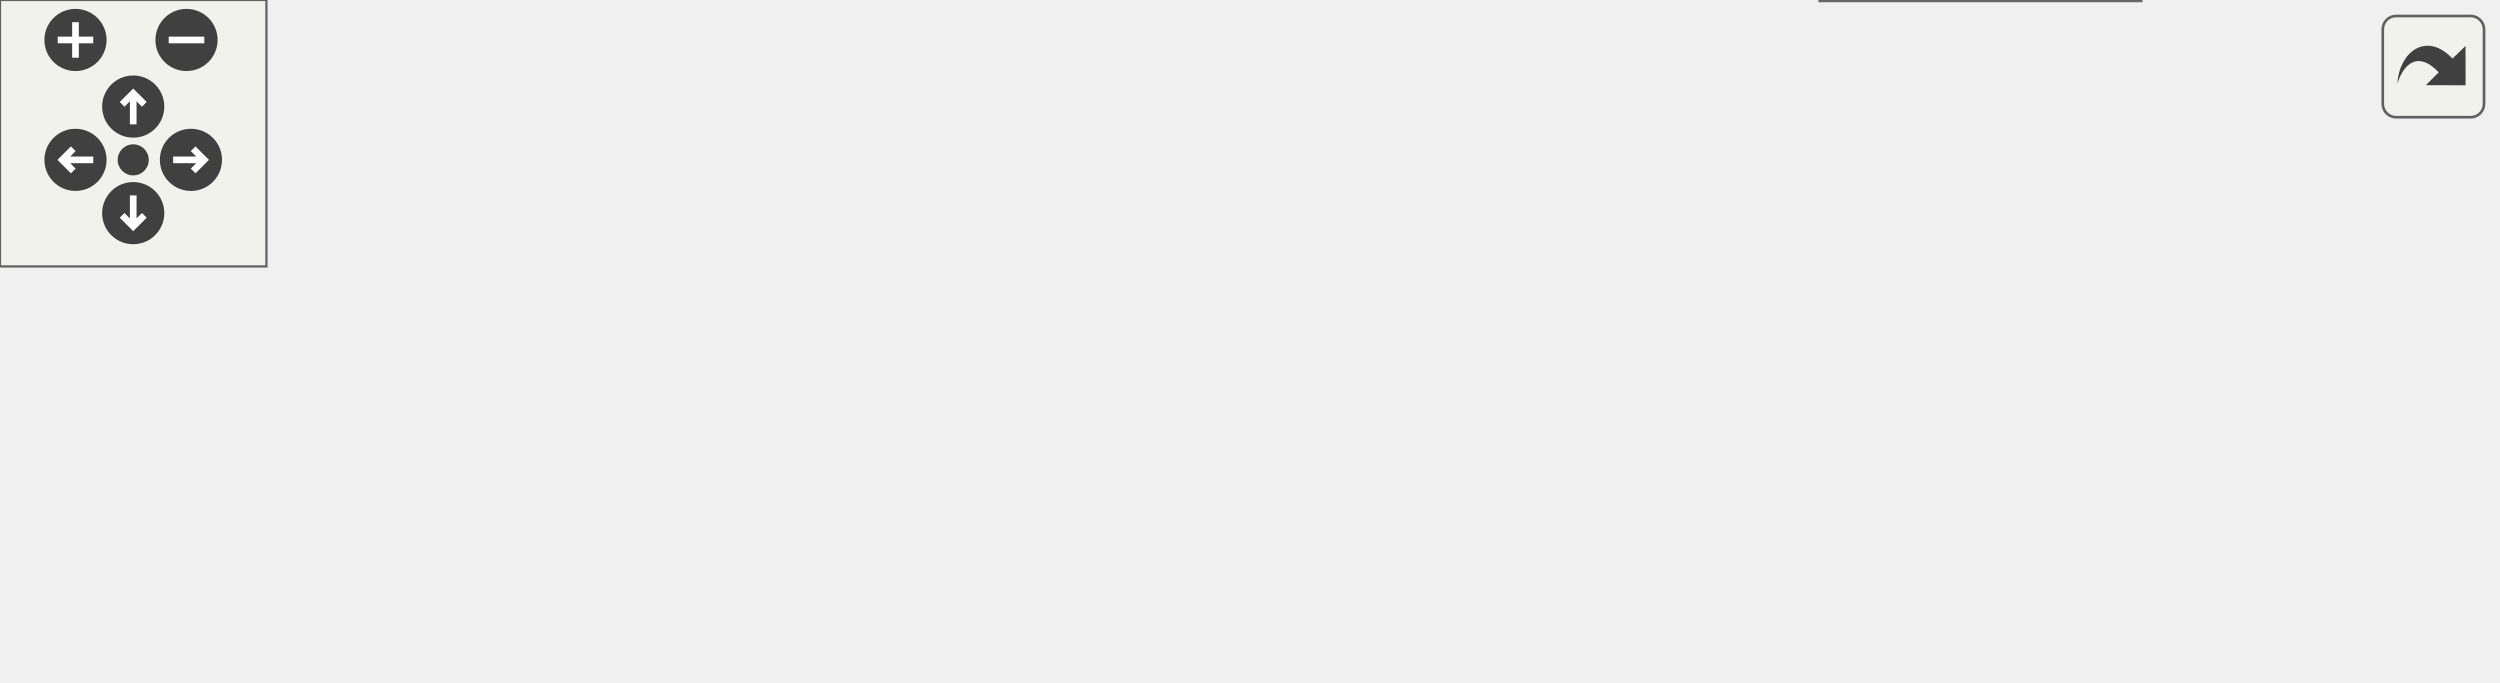
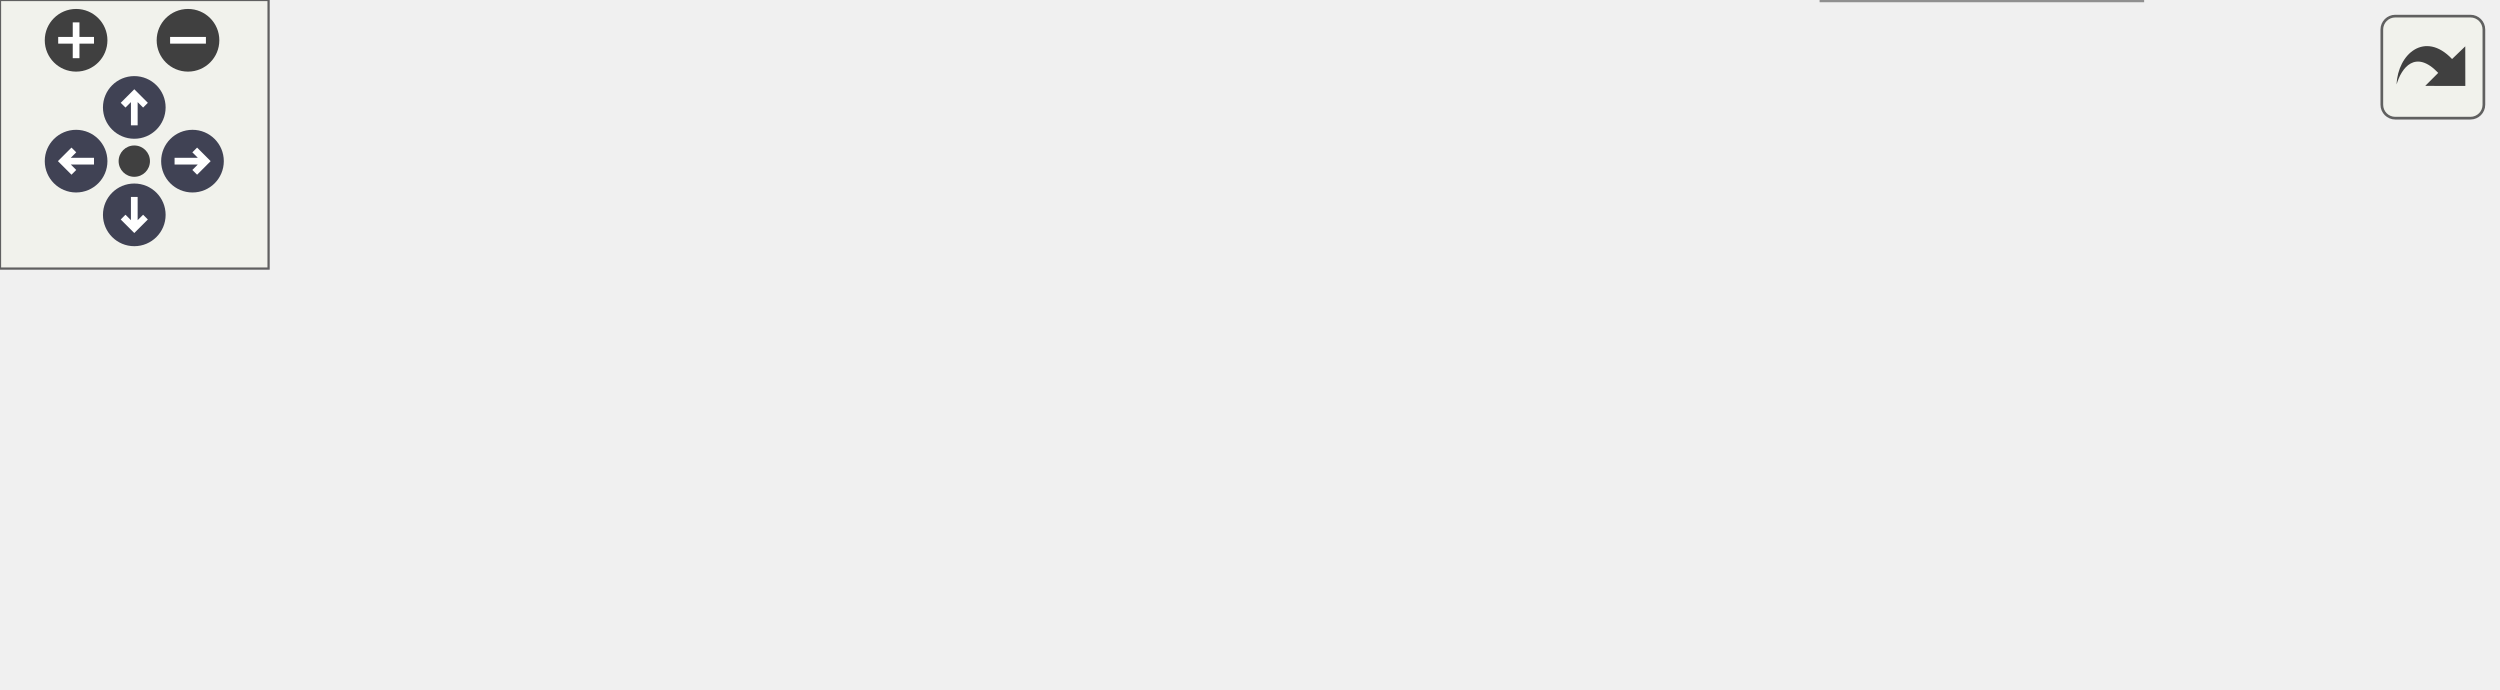
<svg xmlns="http://www.w3.org/2000/svg" xmlns:xlink="http://www.w3.org/1999/xlink" id="main" version="1.1" xml:space="preserve">
  <style type="text/css">
+ .node, .edge {opacity: 0.7;}
+ .node.selected, .edge.selected {opacity: 1;}
.edge:hover path { stroke: red; }
.edge:hover polygon { stroke: red; fill: red; }
</style>
  <defs>
    <circle id="rim" cx="0" cy="0" r="7" />
    <circle id="rim2" cx="0" cy="0" r="3.5" />
    <g id="zoomPlus">
      <use xlink:href="#rim" fill="#404040">
        <set attributeName="fill" to="#808080" begin="zoomplus.mouseover" end="zoomplus.mouseout" />
      </use>
      <path d="M-4,0h8M0,-4v8" fill="none" stroke="white" stroke-width="1.5" pointer-events="none" />
    </g>
    <g id="zoomMin">
      <use xlink:href="#rim" fill="#404040">
        <set attributeName="fill" to="#808080" begin="zoomminus.mouseover" end="zoomminus.mouseout" />
      </use>
      <path d="M-4,0h8" fill="none" stroke="white" stroke-width="1.5" pointer-events="none" />
    </g>
-     <g id="dirArrow">
-       <path fill="none" stroke="white" stroke-width="1.5" d="M0,-3.0v7 M-2.5,-0.5L0,-3.0L2.5,-0.5" />
+     <g id="arrowUp" transform="translate(30 24)">
+       <use xlink:href="#rim" />
+       <path pointer-events="none" fill="none" stroke="white" stroke-width="1.5" d="M0,-3.0v7 M-2.5,-0.5L0,-3.0L2.5,-0.5" />
+     </g>
+     <g id="arrowRight" transform="rotate(90) translate(36 -43)">
+       <use xlink:href="#rim" />
+       <path pointer-events="none" fill="none" stroke="white" stroke-width="1.5" d="M0,-3.0v7 M-2.5,-0.5L0,-3.0L2.5,-0.5" />
+     </g>
+     <g id="arrowDown" transform="rotate(180) translate(-30 -48)">
+       <use xlink:href="#rim" />
+       <path pointer-events="none" fill="none" stroke="white" stroke-width="1.5" d="M0,-3.0v7 M-2.5,-0.5L0,-3.0L2.5,-0.5" />
+     </g>
+     <g id="arrowLeft" transform="rotate(270) translate(-36 17)">
+       <use xlink:href="#rim" />
+       <path pointer-events="none" fill="none" stroke="white" stroke-width="1.5" d="M0,-3.0v7 M-2.5,-0.5L0,-3.0L2.5,-0.5" />
    </g>
    <g id="resetDef">
      <use xlink:href="#rim2" fill="#404040">
        <set attributeName="fill" to="#808080" begin="reset.mouseover" end="reset.mouseout" />
      </use>
    </g>
  </defs>
  <svg id="graph" class="graph">
    <g id="viewport">
-       <g id="node1" class="node">
-         <g id="a_node1">
+       <g id="Node000001" class="node">
+         <g id="a_Node000001">
          <a xlink:title="Compute total force residual on flux surfaces.">
-             <polygon fill="#999999" stroke="#666666" points="562,-56 518,-56 518,-37 562,-37 562,-56" />
-             <text text-anchor="middle" x="540" y="-44" font-family="Helvetica,sans-Serif" font-size="10.00">getfsq</text>
-           </a>
-         </g>
-       </g>
-       <g id="node2" class="node">
-         <g id="a_node2">
+             <polygon fill="#999999" stroke="#666666" points="557.5,-56.25 514.5,-56.25 514.5,-37 557.5,-37 557.5,-56.25" />
+             <text text-anchor="middle" x="536" y="-42.75" font-family="Helvetica,sans-Serif" font-size="10.00">getfsq</text>
+           </a>
+         </g>
+       </g>
+       <g id="Node000002" class="node">
+         <g id="a_Node000002">
          <a xlink:href="../../db/d5a/residue_8f90.html#a2390b3cf93196383bbe960acb85b3e32" target="_top" xlink:title="Compute invariant residuals.">
-             <polygon fill="white" stroke="#666666" points="470,-93 422,-93 422,-74 470,-74 470,-93" />
-             <text text-anchor="middle" x="446" y="-81" font-family="Helvetica,sans-Serif" font-size="10.00">residue</text>
-           </a>
-         </g>
-       </g>
-       <g id="edge1" class="edge">
-         <path fill="none" stroke="#63b8ff" d="M507.48,-59.17C495.35,-64.05 481.73,-69.53 470.48,-74.06" />
-         <polygon fill="#63b8ff" stroke="#63b8ff" points="508.69,-62.06 516.66,-55.08 506.08,-55.57 508.69,-62.06" />
-       </g>
-       <g id="node9" class="node">
-         <g id="a_node9">
+             <polygon fill="white" stroke="#666666" points="466.5,-93.25 419,-93.25 419,-74 466.5,-74 466.5,-93.25" />
+             <text text-anchor="middle" x="442.75" y="-79.75" font-family="Helvetica,sans-Serif" font-size="10.00">residue</text>
+           </a>
+         </g>
+       </g>
+       <g id="edge1_Node000001_Node000002" class="edge">
+         <g id="a_edge1_Node000001_Node000002">
+           <a xlink:title=" ">
+             <path fill="none" stroke="#63b8ff" d="M504.11,-59.15C491.95,-64.08 478.23,-69.64 466.94,-74.22" />
+             <polygon fill="#63b8ff" stroke="#63b8ff" points="505.34,-62.02 513.29,-55.02 502.71,-55.54 505.34,-62.02" />
+           </a>
+         </g>
+       </g>
+       <g id="Node000009" class="node">
+         <g id="a_Node000009">
          <a xlink:href="../../d3/d96/residue__con_8f90.html#a8b2d4eb1bd167c336b39b899858e7bfb" target="_top" xlink:title="Compute invariant residuals.">
-             <polygon fill="white" stroke="#666666" points="480.5,-56 411.5,-56 411.5,-37 480.5,-37 480.5,-56" />
-             <text text-anchor="middle" x="446" y="-44" font-family="Helvetica,sans-Serif" font-size="10.00">residue_con</text>
-           </a>
-         </g>
-       </g>
-       <g id="edge9" class="edge">
-         <path fill="none" stroke="#63b8ff" d="M506.76,-46.5C498.37,-46.5 489.3,-46.5 480.83,-46.5" />
-         <polygon fill="#63b8ff" stroke="#63b8ff" points="506.66,-50 516.66,-46.5 506.66,-43 506.66,-50" />
-       </g>
-       <g id="node10" class="node">
-         <g id="a_node10">
+             <polygon fill="white" stroke="#666666" points="477,-56.25 408.5,-56.25 408.5,-37 477,-37 477,-56.25" />
+             <text text-anchor="middle" x="442.75" y="-42.75" font-family="Helvetica,sans-Serif" font-size="10.00">residue_con</text>
+           </a>
+         </g>
+       </g>
+       <g id="edge9_Node000001_Node000009" class="edge">
+         <g id="a_edge9_Node000001_Node000009">
+           <a xlink:title=" ">
+             <path fill="none" stroke="#63b8ff" d="M503.36,-46.62C494.92,-46.62 485.79,-46.62 477.26,-46.62" />
+             <polygon fill="#63b8ff" stroke="#63b8ff" points="503.29,-50.13 513.29,-46.62 503.29,-43.13 503.29,-50.13" />
+           </a>
+         </g>
+       </g>
+       <g id="Node000010" class="node">
+         <g id="a_Node000010">
          <a xlink:href="../../d5/d62/residue__mhd_8f90.html#a3ed729a2f8c8d70e4d2fef05c9dfc4c8" target="_top" xlink:title="Compute invariant residuals.">
-             <polygon fill="white" stroke="#666666" points="482,-19 410,-19 410,0 482,0 482,-19" />
-             <text text-anchor="middle" x="446" y="-7" font-family="Helvetica,sans-Serif" font-size="10.00">residue_mhd</text>
-           </a>
-         </g>
-       </g>
-       <g id="edge11" class="edge">
-         <path fill="none" stroke="#63b8ff" d="M507.81,-33.95C496.07,-29.23 482.89,-23.93 471.81,-19.48" />
-         <polygon fill="#63b8ff" stroke="#63b8ff" points="506.08,-37.43 516.66,-37.92 508.69,-30.94 506.08,-37.43" />
-       </g>
-       <g id="node3" class="node">
-         <g id="a_node3">
+             <polygon fill="white" stroke="#666666" points="478.5,-19.25 407,-19.25 407,0 478.5,0 478.5,-19.25" />
+             <text text-anchor="middle" x="442.75" y="-5.75" font-family="Helvetica,sans-Serif" font-size="10.00">residue_mhd</text>
+           </a>
+         </g>
+       </g>
+       <g id="edge11_Node000001_Node000010" class="edge">
+         <g id="a_edge11_Node000001_Node000010">
+           <a xlink:title=" ">
+             <path fill="none" stroke="#63b8ff" d="M504.16,-34.12C492.57,-29.42 479.56,-24.15 468.59,-19.7" />
+             <polygon fill="#63b8ff" stroke="#63b8ff" points="502.71,-37.71 513.29,-38.23 505.34,-31.23 502.71,-37.71" />
+           </a>
+         </g>
+       </g>
+       <g id="Node000003" class="node">
+         <g id="a_Node000003">
          <a xlink:href="../../d3/d4f/funct3d_8f90.html#a800bacc22176e16323899df87b55c547" target="_top" xlink:title="Evaluate the three-dimensional MHD energy functional. Think of this as the &quot;forward model&quot; that tells...">
-             <polygon fill="white" stroke="#666666" points="374,-56 325,-56 325,-37 374,-37 374,-56" />
-             <text text-anchor="middle" x="349.5" y="-44" font-family="Helvetica,sans-Serif" font-size="10.00">funct3d</text>
-           </a>
-         </g>
-       </g>
-       <g id="edge2" class="edge">
-         <path fill="none" stroke="#63b8ff" d="M411.68,-70.45C399.32,-65.62 385.58,-60.23 374.25,-55.8" />
-         <polygon fill="#63b8ff" stroke="#63b8ff" points="410.05,-73.97 420.64,-74.35 412.6,-67.45 410.05,-73.97" />
-       </g>
-       <g id="node4" class="node">
-         <g id="a_node4">
+             <polygon fill="white" stroke="#666666" points="371,-56.25 322.75,-56.25 322.75,-37 371,-37 371,-56.25" />
+             <text text-anchor="middle" x="346.88" y="-42.75" font-family="Helvetica,sans-Serif" font-size="10.00">funct3d</text>
+           </a>
+         </g>
+       </g>
+       <g id="edge2_Node000002_Node000003" class="edge">
+         <g id="a_edge2_Node000002_Node000003">
+           <a xlink:title=" ">
+             <path fill="none" stroke="#63b8ff" d="M408.65,-70.58C396.38,-65.74 382.72,-60.36 371.47,-55.92" />
+             <polygon fill="#63b8ff" stroke="#63b8ff" points="406.96,-74.07 417.54,-74.48 409.52,-67.56 406.96,-74.07" />
+           </a>
+         </g>
+       </g>
+       <g id="Node000004" class="node">
+         <g id="a_Node000004">
          <a xlink:href="../../de/da9/evolve_8f90.html#a8103e838be03904e03551e04f6b396e4" target="_top" xlink:title="Take a single time step in Fourier space to evolve the Fourier coefficients describing the equilibriu...">
-             <polygon fill="white" stroke="#666666" points="289,-75 244,-75 244,-56 289,-56 289,-75" />
-             <text text-anchor="middle" x="266.5" y="-63" font-family="Helvetica,sans-Serif" font-size="10.00">evolve</text>
-           </a>
-         </g>
-       </g>
-       <g id="edge3" class="edge">
-         <path fill="none" stroke="#63b8ff" d="M313.95,-54.6C305.58,-56.57 296.85,-58.61 289.26,-60.4" />
-         <polygon fill="#63b8ff" stroke="#63b8ff" points="314.7,-57.79 323.64,-52.1 313.1,-50.97 314.7,-57.79" />
-       </g>
-       <g id="node8" class="node">
-         <g id="a_node8">
+             <polygon fill="white" stroke="#666666" points="286.75,-75.25 242.25,-75.25 242.25,-56 286.75,-56 286.75,-75.25" />
+             <text text-anchor="middle" x="264.5" y="-61.75" font-family="Helvetica,sans-Serif" font-size="10.00">evolve</text>
+           </a>
+         </g>
+       </g>
+       <g id="edge3_Node000003_Node000004" class="edge">
+         <g id="a_edge3_Node000003_Node000004">
+           <a xlink:title=" ">
+             <path fill="none" stroke="#63b8ff" d="M312.18,-54.59C303.68,-56.6 294.77,-58.71 287.04,-60.53" />
+             <polygon fill="#63b8ff" stroke="#63b8ff" points="312.7,-57.83 321.63,-52.12 311.09,-51.02 312.7,-57.83" />
+           </a>
+         </g>
+       </g>
+       <g id="Node000008" class="node">
+         <g id="a_Node000008">
          <a xlink:href="../../d0/d71/fileout_8f90.html#a7228e984aaf2c38bd772e3d846fab7af" target="_top" xlink:title="Write the output files.">
-             <polygon fill="white" stroke="#666666" points="204,-37 162,-37 162,-18 204,-18 204,-37" />
-             <text text-anchor="middle" x="183" y="-25" font-family="Helvetica,sans-Serif" font-size="10.00">fileout</text>
-           </a>
-         </g>
-       </g>
-       <g id="edge7" class="edge">
-         <path fill="none" stroke="#63b8ff" d="M313.98,-42.51C280.77,-38.68 231.68,-33.01 204.32,-29.85" />
-         <polygon fill="#63b8ff" stroke="#63b8ff" points="313.24,-46.07 323.58,-43.74 314.05,-39.11 313.24,-46.07" />
-       </g>
-       <g id="node5" class="node">
-         <g id="a_node5">
+             <polygon fill="white" stroke="#666666" points="202.12,-37.25 160.62,-37.25 160.62,-18 202.12,-18 202.12,-37.25" />
+             <text text-anchor="middle" x="181.38" y="-23.75" font-family="Helvetica,sans-Serif" font-size="10.00">fileout</text>
+           </a>
+         </g>
+       </g>
+       <g id="edge7_Node000003_Node000008" class="edge">
+         <g id="a_edge7_Node000003_Node000008">
+           <a xlink:title=" ">
+             <path fill="none" stroke="#63b8ff" d="M311.87,-42.67C278.7,-38.82 229.37,-33.09 202.17,-29.92" />
+             <polygon fill="#63b8ff" stroke="#63b8ff" points="311.11,-46.22 321.45,-43.9 311.92,-39.27 311.11,-46.22" />
+           </a>
+         </g>
+       </g>
+       <g id="Node000005" class="node">
+         <g id="a_Node000005">
          <a xlink:href="../../d7/d46/eqsolve_8f90.html#ab740b09d1b651e2ab8a60c5d552df0c2" target="_top" xlink:title="Iteratively evolve the Fourier coefficients that specify the equilibrium.">
-             <polygon fill="white" stroke="#666666" points="208,-74 158,-74 158,-55 208,-55 208,-74" />
-             <text text-anchor="middle" x="183" y="-62" font-family="Helvetica,sans-Serif" font-size="10.00">eqsolve</text>
-           </a>
-         </g>
-       </g>
-       <g id="edge4" class="edge">
-         <path fill="none" stroke="#63b8ff" d="M232.67,-65.1C224.6,-65 216.09,-64.89 208.49,-64.8" />
-         <polygon fill="#63b8ff" stroke="#63b8ff" points="232.62,-68.61 242.66,-65.23 232.7,-61.61 232.62,-68.61" />
-       </g>
-       <g id="node6" class="node">
-         <g id="a_node6">
+             <polygon fill="white" stroke="#666666" points="206.25,-74.25 156.5,-74.25 156.5,-55 206.25,-55 206.25,-74.25" />
+             <text text-anchor="middle" x="181.38" y="-60.75" font-family="Helvetica,sans-Serif" font-size="10.00">eqsolve</text>
+           </a>
+         </g>
+       </g>
+       <g id="edge4_Node000004_Node000005" class="edge">
+         <g id="a_edge4_Node000004_Node000005">
+           <a xlink:title=" ">
+             <path fill="none" stroke="#63b8ff" d="M231,-65.22C222.81,-65.12 214.16,-65.02 206.46,-64.92" />
+             <polygon fill="#63b8ff" stroke="#63b8ff" points="230.72,-68.73 240.76,-65.36 230.8,-61.73 230.72,-68.73" />
+           </a>
+         </g>
+       </g>
+       <g id="Node000006" class="node">
+         <g id="a_Node000006">
          <a xlink:href="../../db/d61/vmec_8f90.html#a6d38ab7be2f9d818da4541e1d352ea23" target="_top" xlink:title="Main driver for VMEC.">
-             <polygon fill="white" stroke="#666666" points="122,-55 81,-55 81,-36 122,-36 122,-55" />
-             <text text-anchor="middle" x="101.5" y="-43" font-family="Helvetica,sans-Serif" font-size="10.00">vmec</text>
-           </a>
-         </g>
-       </g>
-       <g id="edge5" class="edge">
-         <path fill="none" stroke="#63b8ff" d="M147.22,-56.19C138.72,-54.16 129.9,-52.05 122.37,-50.25" />
-         <polygon fill="#63b8ff" stroke="#63b8ff" points="146.18,-59.78 156.72,-58.7 147.8,-52.97 146.18,-59.78" />
-       </g>
-       <g id="node7" class="node">
-         <g id="a_node7">
+             <polygon fill="white" stroke="#666666" points="120.5,-55.25 80.5,-55.25 80.5,-36 120.5,-36 120.5,-55.25" />
+             <text text-anchor="middle" x="100.5" y="-41.75" font-family="Helvetica,sans-Serif" font-size="10.00">vmec</text>
+           </a>
+         </g>
+       </g>
+       <g id="edge5_Node000005_Node000006" class="edge">
+         <g id="a_edge5_Node000005_Node000006">
+           <a xlink:title=" ">
+             <path fill="none" stroke="#63b8ff" d="M145.79,-56.29C137.28,-54.24 128.46,-52.12 120.96,-50.31" />
+             <polygon fill="#63b8ff" stroke="#63b8ff" points="144.74,-59.88 155.28,-58.82 146.38,-53.08 144.74,-59.88" />
+           </a>
+         </g>
+       </g>
+       <g id="Node000007" class="node">
+         <g id="a_Node000007">
          <a xlink:href="../../db/d61/vmec_8f90.html#ace5bdf043bb85c8f0a9fc582bdb55725" target="_top" xlink:title="Main program of VMEC.">
-             <polygon fill="white" stroke="#666666" points="45,-55 0,-55 0,-36 45,-36 45,-55" />
-             <text text-anchor="middle" x="22.5" y="-43" font-family="Helvetica,sans-Serif" font-size="10.00">xvmec</text>
-           </a>
-         </g>
-       </g>
-       <g id="edge6" class="edge">
-         <path fill="none" stroke="#63b8ff" d="M69.67,-45.5C61.56,-45.5 52.97,-45.5 45.43,-45.5" />
-         <polygon fill="#63b8ff" stroke="#63b8ff" points="69.67,-49 79.67,-45.5 69.67,-42 69.67,-49" />
-       </g>
-       <g id="edge8" class="edge">
-         <path fill="none" stroke="#63b8ff" d="M151.07,-34.5C141.42,-36.69 131.03,-39.04 122.35,-41" />
-         <polygon fill="#63b8ff" stroke="#63b8ff" points="151.55,-37.76 160.53,-32.14 150,-30.93 151.55,-37.76" />
-       </g>
-       <g id="edge10" class="edge">
-         <path fill="none" stroke="#63b8ff" d="M400.35,-46.5C391.37,-46.5 382.27,-46.5 374.34,-46.5" />
-         <polygon fill="#63b8ff" stroke="#63b8ff" points="400.15,-50 410.15,-46.5 400.15,-43 400.15,-50" />
-       </g>
-       <g id="edge12" class="edge">
-         <path fill="none" stroke="#63b8ff" d="M409.65,-23.34C397.85,-27.96 384.98,-33 374.27,-37.19" />
-         <polygon fill="#63b8ff" stroke="#63b8ff" points="410.64,-26.32 418.68,-19.42 408.09,-19.8 410.64,-26.32" />
+             <polygon fill="white" stroke="#666666" points="44.5,-55.25 0,-55.25 0,-36 44.5,-36 44.5,-55.25" />
+             <text text-anchor="middle" x="22.25" y="-41.75" font-family="Helvetica,sans-Serif" font-size="10.00">xvmec</text>
+           </a>
+         </g>
+       </g>
+       <g id="edge6_Node000006_Node000007" class="edge">
+         <g id="a_edge6_Node000006_Node000007">
+           <a xlink:title=" ">
+             <path fill="none" stroke="#63b8ff" d="M69.53,-45.62C61.31,-45.62 52.56,-45.62 44.91,-45.62" />
+             <polygon fill="#63b8ff" stroke="#63b8ff" points="69.26,-49.13 79.26,-45.62 69.26,-42.13 69.26,-49.13" />
+           </a>
+         </g>
+       </g>
+       <g id="edge8_Node000008_Node000006" class="edge">
+         <g id="a_edge8_Node000008_Node000006">
+           <a xlink:title=" ">
+             <path fill="none" stroke="#63b8ff" d="M149.91,-34.58C140.14,-36.81 129.6,-39.21 120.85,-41.21" />
+             <polygon fill="#63b8ff" stroke="#63b8ff" points="150.5,-37.8 159.47,-32.17 148.94,-30.98 150.5,-37.8" />
+           </a>
+         </g>
+       </g>
+       <g id="edge10_Node000009_Node000003" class="edge">
+         <g id="a_edge10_Node000009_Node000003">
+           <a xlink:title=" ">
+             <path fill="none" stroke="#63b8ff" d="M397.3,-46.62C388.3,-46.62 379.19,-46.62 371.27,-46.62" />
+             <polygon fill="#63b8ff" stroke="#63b8ff" points="397.12,-50.13 407.12,-46.62 397.12,-43.13 397.12,-50.13" />
+           </a>
+         </g>
+       </g>
+       <g id="edge12_Node000010_Node000003" class="edge">
+         <g id="a_edge12_Node000010_Node000003">
+           <a xlink:title=" ">
+             <path fill="none" stroke="#63b8ff" d="M406.16,-23.65C394.48,-28.26 381.79,-33.26 371.25,-37.41" />
+             <polygon fill="#63b8ff" stroke="#63b8ff" points="407.08,-26.66 415.1,-19.74 404.51,-20.15 407.08,-26.66" />
+           </a>
+         </g>
      </g>
    </g>
  </svg>
  <g id="navigator" transform="translate(0 0)" fill="#404254">
    <rect fill="#f2f5e9" fill-opacity="0.5" stroke="#606060" stroke-width=".5" x="0" y="0" width="60" height="60" />
    <use id="zoomplus" xlink:href="#zoomPlus" x="17" y="9" />
    <use id="zoomminus" xlink:href="#zoomMin" x="42" y="9" />
    <use id="reset" xlink:href="#resetDef" x="30" y="36" />
-     <g id="arrowUp" xlink:href="#dirArrow" transform="translate(30 24)">
-       <use xlink:href="#rim" fill="#404040">
-         <set attributeName="fill" to="#808080" begin="arrowUp.mouseover" end="arrowUp.mouseout" />
-       </use>
-       <path fill="none" stroke="white" stroke-width="1.5" d="M0,-3.0v7 M-2.5,-0.5L0,-3.0L2.5,-0.5" />
-     </g>
-     <g id="arrowRight" xlink:href="#dirArrow" transform="rotate(90) translate(36 -43)">
-       <use xlink:href="#rim" fill="#404040">
-         <set attributeName="fill" to="#808080" begin="arrowRight.mouseover" end="arrowRight.mouseout" />
-       </use>
-       <path fill="none" stroke="white" stroke-width="1.5" d="M0,-3.0v7 M-2.5,-0.5L0,-3.0L2.5,-0.5" />
-     </g>
-     <g id="arrowDown" xlink:href="#dirArrow" transform="rotate(180) translate(-30 -48)">
-       <use xlink:href="#rim" fill="#404040">
-         <set attributeName="fill" to="#808080" begin="arrowDown.mouseover" end="arrowDown.mouseout" />
-       </use>
-       <path fill="none" stroke="white" stroke-width="1.5" d="M0,-3.0v7 M-2.5,-0.5L0,-3.0L2.5,-0.5" />
-     </g>
-     <g id="arrowLeft" xlink:href="#dirArrow" transform="rotate(270) translate(-36 17)">
-       <use xlink:href="#rim" fill="#404040">
-         <set attributeName="fill" to="#808080" begin="arrowLeft.mouseover" end="arrowLeft.mouseout" />
-       </use>
-       <path fill="none" stroke="white" stroke-width="1.5" d="M0,-3.0v7 M-2.5,-0.5L0,-3.0L2.5,-0.5" />
-     </g>
+     <use id="arrowup" xlink:href="#arrowUp" x="0" y="0" />
+     <use id="arrowright" xlink:href="#arrowRight" x="0" y="0" />
+     <use id="arrowdown" xlink:href="#arrowDown" x="0" y="0" />
+     <use id="arrowleft" xlink:href="#arrowLeft" x="0" y="0" />
  </g>
  <svg viewBox="0 0 15 15" width="100%" height="30px" preserveAspectRatio="xMaxYMin meet">
    <g id="arrow_out" transform="scale(0.3 0.3)">
      <a xlink:href="getfsq_8f90_a7b636db95ff23aaea849bd65fba7aa2e_icgraph_org.svg" target="_base">
        <rect id="button" ry="5" rx="5" y="6" x="6" height="38" width="38" fill="#f2f5e9" fill-opacity="0.5" stroke="#606060" stroke-width="1.0" />
        <path id="arrow" d="M 11.5,31.437 C 11.94,20.098 22.043,11.323 32.159,21.979 L 37.069,17.246 C 37.069,17.246 37.088,32 37.088,32 L 22.16,31.978 C 22.16,31.978 26.998,27.14 26.998,27.14 C 18.529,18.264 13.292,25.23 11.5,31.437 z" style="fill:#404040;" />
      </a>
    </g>
  </svg>
+   <style type="text/css">
+ 
+ [data-mouse-over-selected='false'] { opacity: 0.7; }
+ [data-mouse-over-selected='true']  { opacity: 1.0; }
+ 
+ </style>
</svg>
